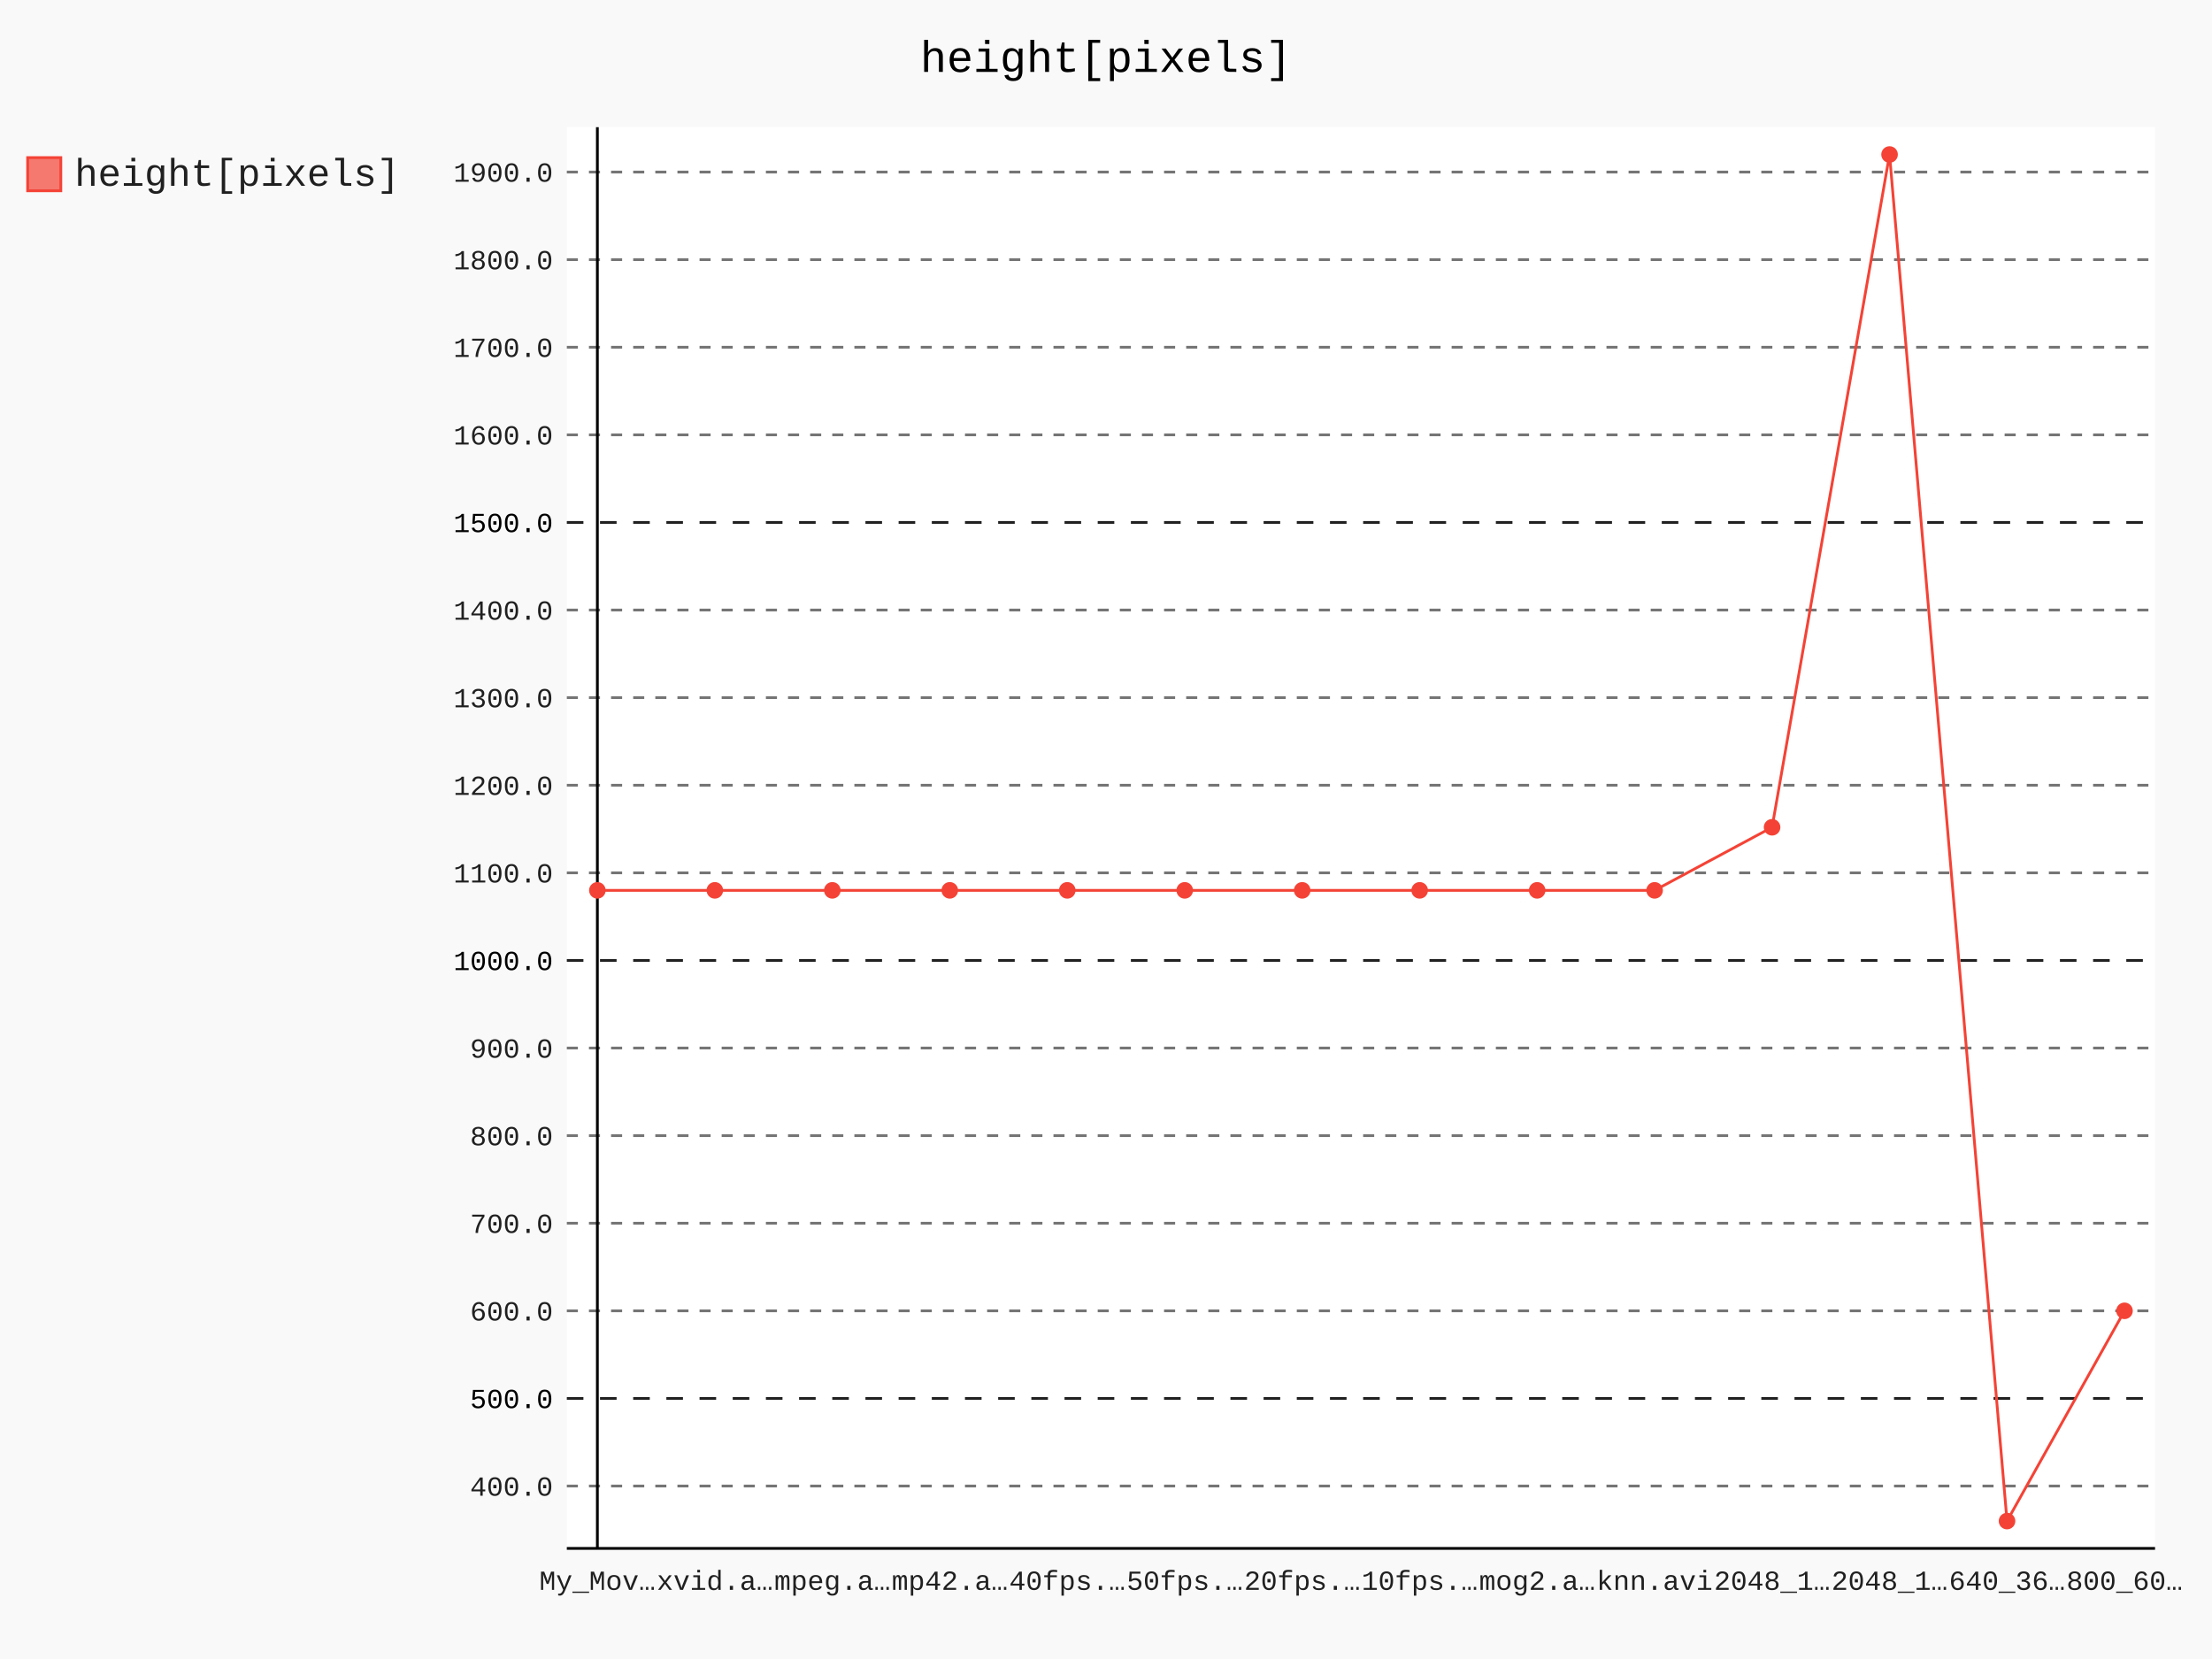
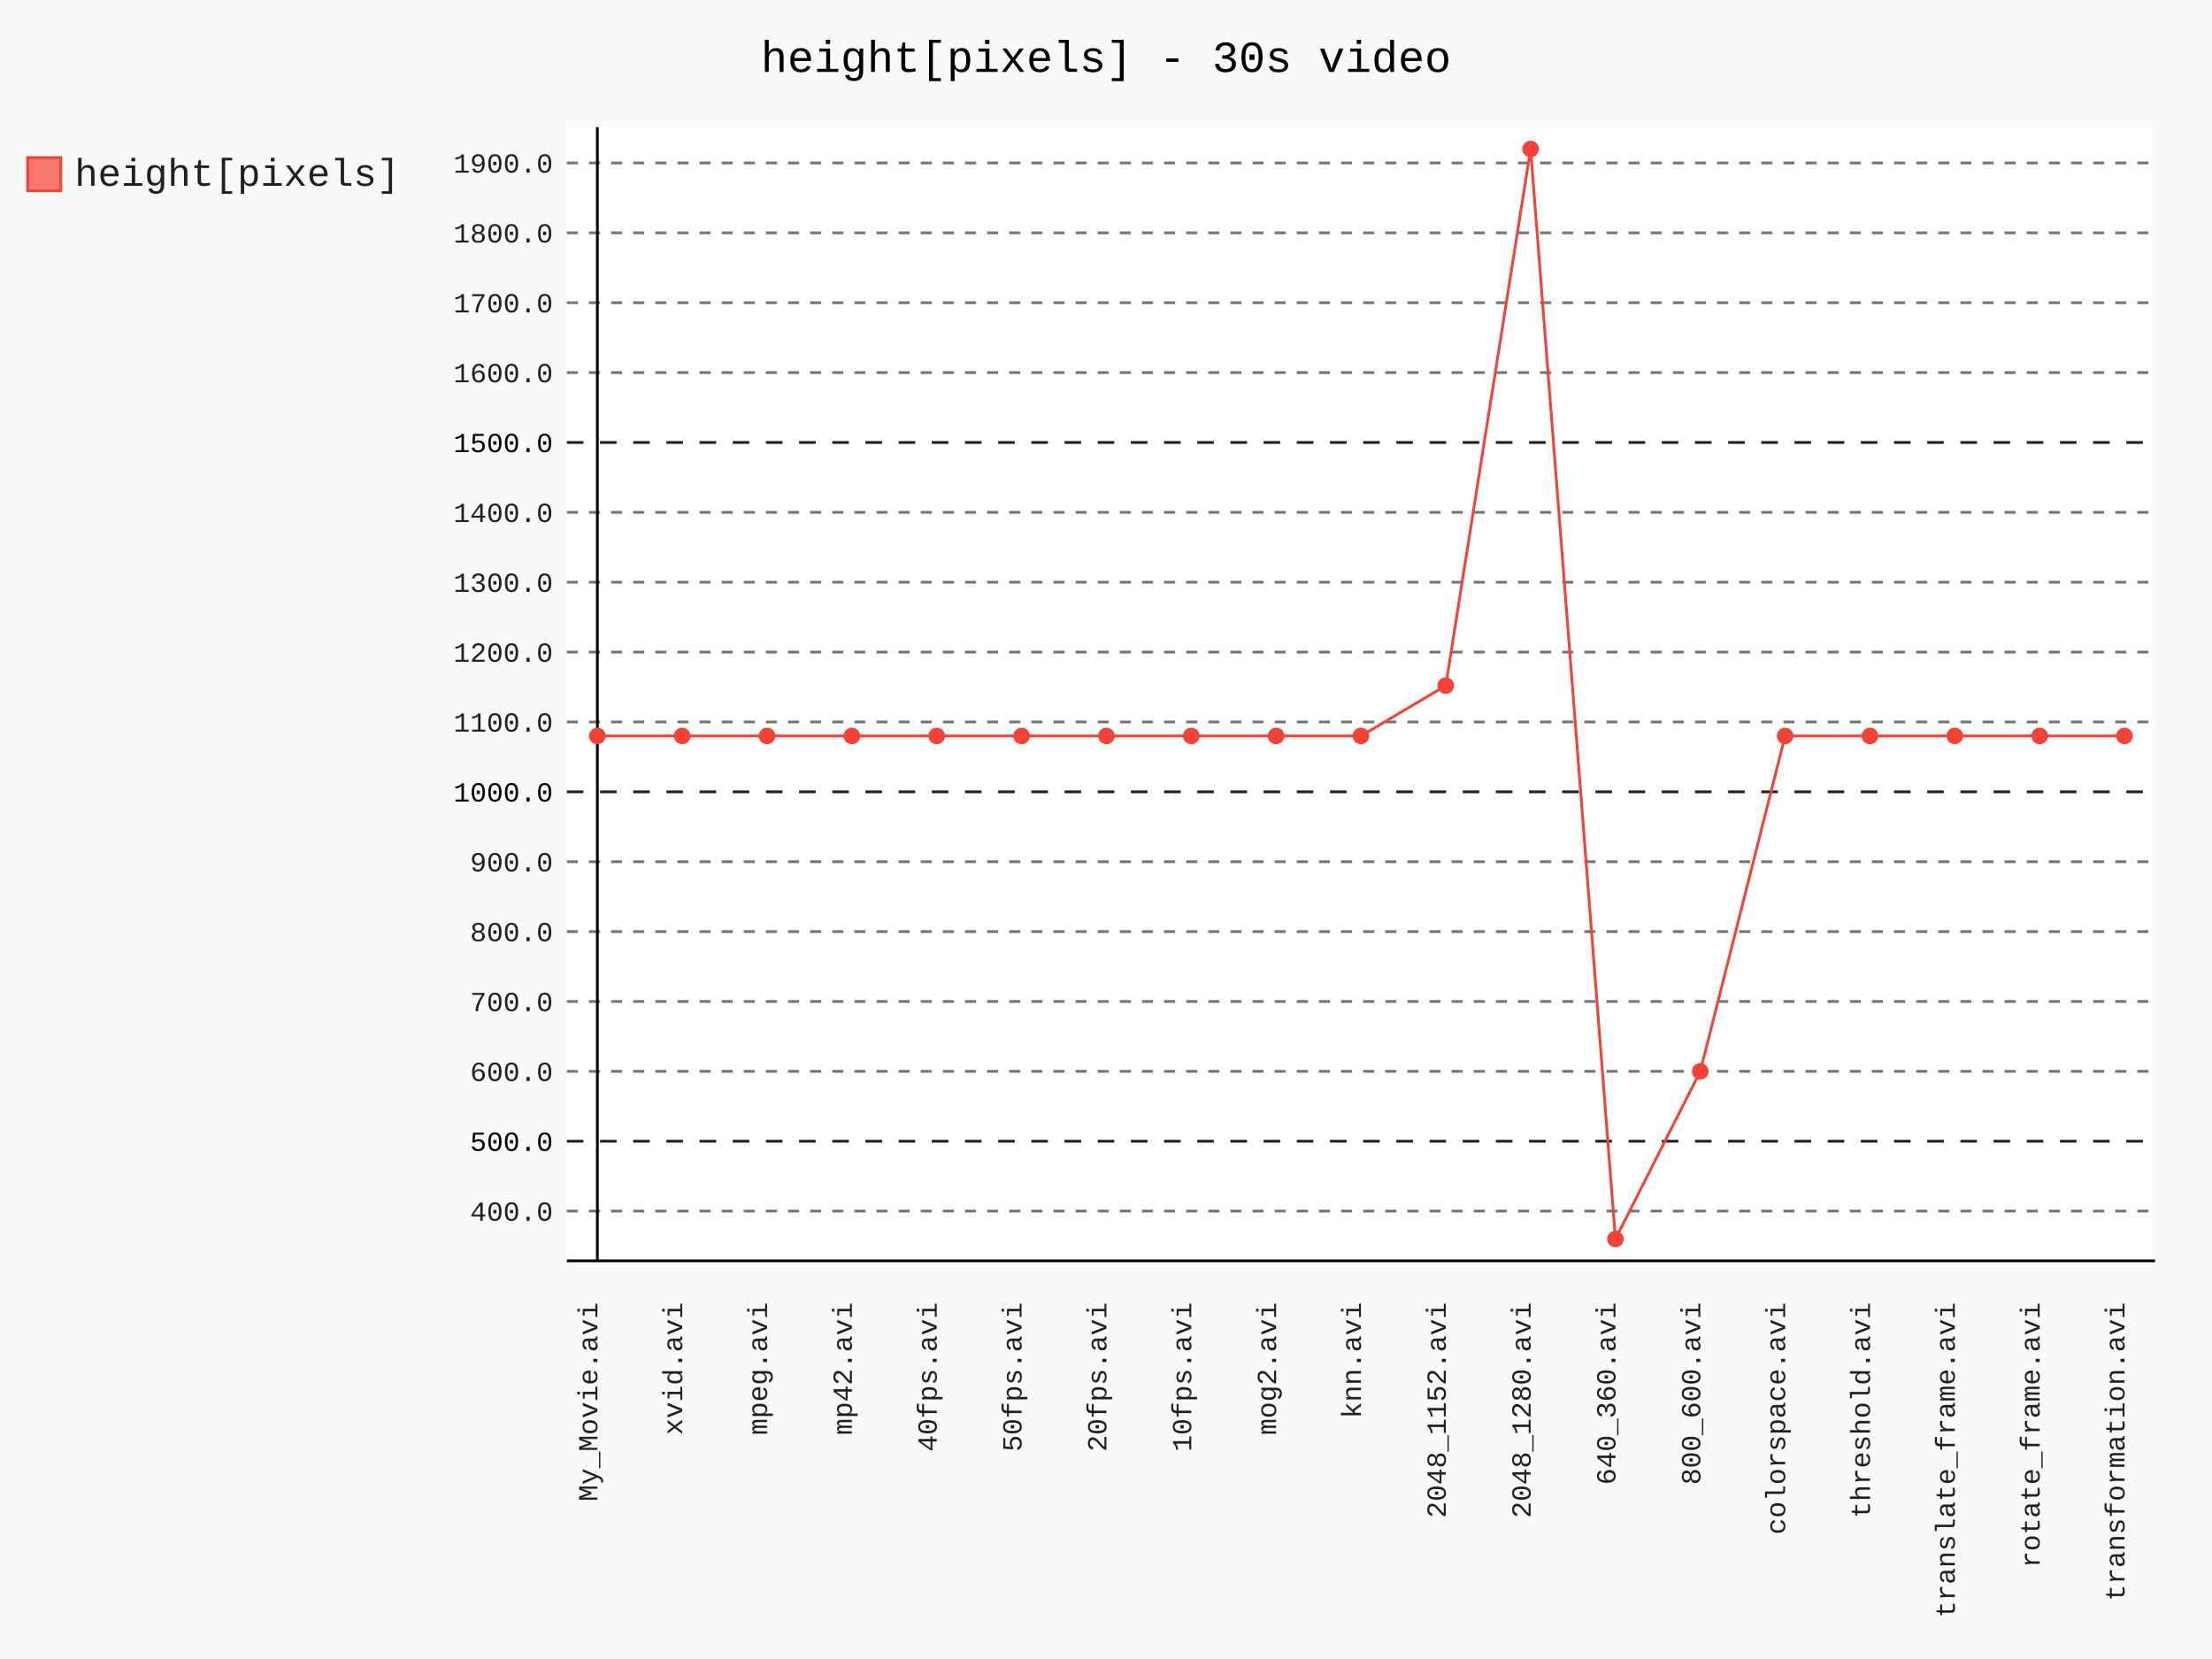
- <svg xmlns="http://www.w3.org/2000/svg" class="pygal-chart" id="chart-7dfe337e-10ac-4654-9082-67ff29b29bd9" viewBox="0 0 800 600">
+ <svg xmlns="http://www.w3.org/2000/svg" class="pygal-chart" id="chart-a5c8f095-c1af-4c06-88e1-b80db7e0608d" viewBox="0 0 800 600">
  <defs>
-     <style type="text/css">#chart-7dfe337e-10ac-4654-9082-67ff29b29bd9{-webkit-user-select:none;-webkit-font-smoothing:antialiased;font-family:Consolas,"Liberation Mono",Menlo,Courier,monospace}#chart-7dfe337e-10ac-4654-9082-67ff29b29bd9 .title{font-family:Consolas,"Liberation Mono",Menlo,Courier,monospace;font-size:16px}#chart-7dfe337e-10ac-4654-9082-67ff29b29bd9 .legends .legend text{font-family:Consolas,"Liberation Mono",Menlo,Courier,monospace;font-size:14px}#chart-7dfe337e-10ac-4654-9082-67ff29b29bd9 .axis text{font-family:Consolas,"Liberation Mono",Menlo,Courier,monospace;font-size:10px}#chart-7dfe337e-10ac-4654-9082-67ff29b29bd9 .axis text.major{font-family:Consolas,"Liberation Mono",Menlo,Courier,monospace;font-size:10px}#chart-7dfe337e-10ac-4654-9082-67ff29b29bd9 .text-overlay text.value{font-family:Consolas,"Liberation Mono",Menlo,Courier,monospace;font-size:16px}#chart-7dfe337e-10ac-4654-9082-67ff29b29bd9 .text-overlay text.label{font-family:Consolas,"Liberation Mono",Menlo,Courier,monospace;font-size:10px}#chart-7dfe337e-10ac-4654-9082-67ff29b29bd9 .tooltip{font-family:Consolas,"Liberation Mono",Menlo,Courier,monospace;font-size:14px}#chart-7dfe337e-10ac-4654-9082-67ff29b29bd9 text.no_data{font-family:Consolas,"Liberation Mono",Menlo,Courier,monospace;font-size:64px}
- #chart-7dfe337e-10ac-4654-9082-67ff29b29bd9{background-color:rgba(249,249,249,1)}#chart-7dfe337e-10ac-4654-9082-67ff29b29bd9 path,#chart-7dfe337e-10ac-4654-9082-67ff29b29bd9 line,#chart-7dfe337e-10ac-4654-9082-67ff29b29bd9 rect,#chart-7dfe337e-10ac-4654-9082-67ff29b29bd9 circle{-webkit-transition:150ms;-moz-transition:150ms;transition:150ms}#chart-7dfe337e-10ac-4654-9082-67ff29b29bd9 .graph &gt; .background{fill:rgba(249,249,249,1)}#chart-7dfe337e-10ac-4654-9082-67ff29b29bd9 .plot &gt; .background{fill:rgba(255,255,255,1)}#chart-7dfe337e-10ac-4654-9082-67ff29b29bd9 .graph{fill:rgba(0,0,0,.87)}#chart-7dfe337e-10ac-4654-9082-67ff29b29bd9 text.no_data{fill:rgba(0,0,0,1)}#chart-7dfe337e-10ac-4654-9082-67ff29b29bd9 .title{fill:rgba(0,0,0,1)}#chart-7dfe337e-10ac-4654-9082-67ff29b29bd9 .legends .legend text{fill:rgba(0,0,0,.87)}#chart-7dfe337e-10ac-4654-9082-67ff29b29bd9 .legends .legend:hover text{fill:rgba(0,0,0,1)}#chart-7dfe337e-10ac-4654-9082-67ff29b29bd9 .axis .line{stroke:rgba(0,0,0,1)}#chart-7dfe337e-10ac-4654-9082-67ff29b29bd9 .axis .guide.line{stroke:rgba(0,0,0,.54)}#chart-7dfe337e-10ac-4654-9082-67ff29b29bd9 .axis .major.line{stroke:rgba(0,0,0,.87)}#chart-7dfe337e-10ac-4654-9082-67ff29b29bd9 .axis text.major{fill:rgba(0,0,0,1)}#chart-7dfe337e-10ac-4654-9082-67ff29b29bd9 .axis.y .guides:hover .guide.line,#chart-7dfe337e-10ac-4654-9082-67ff29b29bd9 .line-graph .axis.x .guides:hover .guide.line,#chart-7dfe337e-10ac-4654-9082-67ff29b29bd9 .stackedline-graph .axis.x .guides:hover .guide.line,#chart-7dfe337e-10ac-4654-9082-67ff29b29bd9 .xy-graph .axis.x .guides:hover .guide.line{stroke:rgba(0,0,0,1)}#chart-7dfe337e-10ac-4654-9082-67ff29b29bd9 .axis .guides:hover text{fill:rgba(0,0,0,1)}#chart-7dfe337e-10ac-4654-9082-67ff29b29bd9 .reactive{fill-opacity:.7}#chart-7dfe337e-10ac-4654-9082-67ff29b29bd9 .reactive.active,#chart-7dfe337e-10ac-4654-9082-67ff29b29bd9 .active .reactive{fill-opacity:.8;stroke-width:4}#chart-7dfe337e-10ac-4654-9082-67ff29b29bd9 .series text{fill:rgba(0,0,0,1)}#chart-7dfe337e-10ac-4654-9082-67ff29b29bd9 .tooltip rect{fill:rgba(255,255,255,1);stroke:rgba(0,0,0,1);-webkit-transition:opacity 150ms;-moz-transition:opacity 150ms;transition:opacity 150ms}#chart-7dfe337e-10ac-4654-9082-67ff29b29bd9 .tooltip .label{fill:rgba(0,0,0,.87)}#chart-7dfe337e-10ac-4654-9082-67ff29b29bd9 .tooltip .label{fill:rgba(0,0,0,.87)}#chart-7dfe337e-10ac-4654-9082-67ff29b29bd9 .tooltip .legend{font-size:.8em;fill:rgba(0,0,0,.54)}#chart-7dfe337e-10ac-4654-9082-67ff29b29bd9 .tooltip .x_label{font-size:.6em;fill:rgba(0,0,0,1)}#chart-7dfe337e-10ac-4654-9082-67ff29b29bd9 .tooltip .xlink{font-size:.5em;text-decoration:underline}#chart-7dfe337e-10ac-4654-9082-67ff29b29bd9 .tooltip .value{font-size:1.5em}#chart-7dfe337e-10ac-4654-9082-67ff29b29bd9 .map-element{fill:rgba(255,255,255,1);stroke:rgba(0,0,0,.54) !important}#chart-7dfe337e-10ac-4654-9082-67ff29b29bd9 .map-element .reactive{fill-opacity:inherit}#chart-7dfe337e-10ac-4654-9082-67ff29b29bd9 .color-0,#chart-7dfe337e-10ac-4654-9082-67ff29b29bd9 .color-0 a:visited{stroke:#F44336;fill:#F44336}#chart-7dfe337e-10ac-4654-9082-67ff29b29bd9 .text-overlay .color-0 text{fill:black}
- #chart-7dfe337e-10ac-4654-9082-67ff29b29bd9 text.no_data{text-anchor:middle}#chart-7dfe337e-10ac-4654-9082-67ff29b29bd9 .guide.line{fill:none}#chart-7dfe337e-10ac-4654-9082-67ff29b29bd9 .centered{text-anchor:middle}#chart-7dfe337e-10ac-4654-9082-67ff29b29bd9 .title{text-anchor:middle}#chart-7dfe337e-10ac-4654-9082-67ff29b29bd9 .legends .legend text{fill-opacity:1}#chart-7dfe337e-10ac-4654-9082-67ff29b29bd9 .axis.x text{text-anchor:middle}#chart-7dfe337e-10ac-4654-9082-67ff29b29bd9 .axis.x:not(.web) text[transform]{text-anchor:start}#chart-7dfe337e-10ac-4654-9082-67ff29b29bd9 .axis.x:not(.web) text[transform].backwards{text-anchor:end}#chart-7dfe337e-10ac-4654-9082-67ff29b29bd9 .axis.y text{text-anchor:end}#chart-7dfe337e-10ac-4654-9082-67ff29b29bd9 .axis.y text[transform].backwards{text-anchor:start}#chart-7dfe337e-10ac-4654-9082-67ff29b29bd9 .axis.y2 text{text-anchor:start}#chart-7dfe337e-10ac-4654-9082-67ff29b29bd9 .axis.y2 text[transform].backwards{text-anchor:end}#chart-7dfe337e-10ac-4654-9082-67ff29b29bd9 .axis .guide.line{stroke-dasharray:4,4}#chart-7dfe337e-10ac-4654-9082-67ff29b29bd9 .axis .major.guide.line{stroke-dasharray:6,6}#chart-7dfe337e-10ac-4654-9082-67ff29b29bd9 .horizontal .axis.y .guide.line,#chart-7dfe337e-10ac-4654-9082-67ff29b29bd9 .horizontal .axis.y2 .guide.line,#chart-7dfe337e-10ac-4654-9082-67ff29b29bd9 .vertical .axis.x .guide.line{opacity:0}#chart-7dfe337e-10ac-4654-9082-67ff29b29bd9 .horizontal .axis.always_show .guide.line,#chart-7dfe337e-10ac-4654-9082-67ff29b29bd9 .vertical .axis.always_show .guide.line{opacity:1 !important}#chart-7dfe337e-10ac-4654-9082-67ff29b29bd9 .axis.y .guides:hover .guide.line,#chart-7dfe337e-10ac-4654-9082-67ff29b29bd9 .axis.y2 .guides:hover .guide.line,#chart-7dfe337e-10ac-4654-9082-67ff29b29bd9 .axis.x .guides:hover .guide.line{opacity:1}#chart-7dfe337e-10ac-4654-9082-67ff29b29bd9 .axis .guides:hover text{opacity:1}#chart-7dfe337e-10ac-4654-9082-67ff29b29bd9 .nofill{fill:none}#chart-7dfe337e-10ac-4654-9082-67ff29b29bd9 .subtle-fill{fill-opacity:.2}#chart-7dfe337e-10ac-4654-9082-67ff29b29bd9 .dot{stroke-width:1px;fill-opacity:1}#chart-7dfe337e-10ac-4654-9082-67ff29b29bd9 .dot.active{stroke-width:5px}#chart-7dfe337e-10ac-4654-9082-67ff29b29bd9 .dot.negative{fill:transparent}#chart-7dfe337e-10ac-4654-9082-67ff29b29bd9 text,#chart-7dfe337e-10ac-4654-9082-67ff29b29bd9 tspan{stroke:none !important}#chart-7dfe337e-10ac-4654-9082-67ff29b29bd9 .series text.active{opacity:1}#chart-7dfe337e-10ac-4654-9082-67ff29b29bd9 .tooltip rect{fill-opacity:.95;stroke-width:.5}#chart-7dfe337e-10ac-4654-9082-67ff29b29bd9 .tooltip text{fill-opacity:1}#chart-7dfe337e-10ac-4654-9082-67ff29b29bd9 .showable{visibility:hidden}#chart-7dfe337e-10ac-4654-9082-67ff29b29bd9 .showable.shown{visibility:visible}</style>
+     <style type="text/css">#chart-a5c8f095-c1af-4c06-88e1-b80db7e0608d{-webkit-user-select:none;-webkit-font-smoothing:antialiased;font-family:Consolas,"Liberation Mono",Menlo,Courier,monospace}#chart-a5c8f095-c1af-4c06-88e1-b80db7e0608d .title{font-family:Consolas,"Liberation Mono",Menlo,Courier,monospace;font-size:16px}#chart-a5c8f095-c1af-4c06-88e1-b80db7e0608d .legends .legend text{font-family:Consolas,"Liberation Mono",Menlo,Courier,monospace;font-size:14px}#chart-a5c8f095-c1af-4c06-88e1-b80db7e0608d .axis text{font-family:Consolas,"Liberation Mono",Menlo,Courier,monospace;font-size:10px}#chart-a5c8f095-c1af-4c06-88e1-b80db7e0608d .axis text.major{font-family:Consolas,"Liberation Mono",Menlo,Courier,monospace;font-size:10px}#chart-a5c8f095-c1af-4c06-88e1-b80db7e0608d .text-overlay text.value{font-family:Consolas,"Liberation Mono",Menlo,Courier,monospace;font-size:16px}#chart-a5c8f095-c1af-4c06-88e1-b80db7e0608d .text-overlay text.label{font-family:Consolas,"Liberation Mono",Menlo,Courier,monospace;font-size:10px}#chart-a5c8f095-c1af-4c06-88e1-b80db7e0608d .tooltip{font-family:Consolas,"Liberation Mono",Menlo,Courier,monospace;font-size:14px}#chart-a5c8f095-c1af-4c06-88e1-b80db7e0608d text.no_data{font-family:Consolas,"Liberation Mono",Menlo,Courier,monospace;font-size:64px}
+ #chart-a5c8f095-c1af-4c06-88e1-b80db7e0608d{background-color:rgba(249,249,249,1)}#chart-a5c8f095-c1af-4c06-88e1-b80db7e0608d path,#chart-a5c8f095-c1af-4c06-88e1-b80db7e0608d line,#chart-a5c8f095-c1af-4c06-88e1-b80db7e0608d rect,#chart-a5c8f095-c1af-4c06-88e1-b80db7e0608d circle{-webkit-transition:150ms;-moz-transition:150ms;transition:150ms}#chart-a5c8f095-c1af-4c06-88e1-b80db7e0608d .graph &gt; .background{fill:rgba(249,249,249,1)}#chart-a5c8f095-c1af-4c06-88e1-b80db7e0608d .plot &gt; .background{fill:rgba(255,255,255,1)}#chart-a5c8f095-c1af-4c06-88e1-b80db7e0608d .graph{fill:rgba(0,0,0,.87)}#chart-a5c8f095-c1af-4c06-88e1-b80db7e0608d text.no_data{fill:rgba(0,0,0,1)}#chart-a5c8f095-c1af-4c06-88e1-b80db7e0608d .title{fill:rgba(0,0,0,1)}#chart-a5c8f095-c1af-4c06-88e1-b80db7e0608d .legends .legend text{fill:rgba(0,0,0,.87)}#chart-a5c8f095-c1af-4c06-88e1-b80db7e0608d .legends .legend:hover text{fill:rgba(0,0,0,1)}#chart-a5c8f095-c1af-4c06-88e1-b80db7e0608d .axis .line{stroke:rgba(0,0,0,1)}#chart-a5c8f095-c1af-4c06-88e1-b80db7e0608d .axis .guide.line{stroke:rgba(0,0,0,.54)}#chart-a5c8f095-c1af-4c06-88e1-b80db7e0608d .axis .major.line{stroke:rgba(0,0,0,.87)}#chart-a5c8f095-c1af-4c06-88e1-b80db7e0608d .axis text.major{fill:rgba(0,0,0,1)}#chart-a5c8f095-c1af-4c06-88e1-b80db7e0608d .axis.y .guides:hover .guide.line,#chart-a5c8f095-c1af-4c06-88e1-b80db7e0608d .line-graph .axis.x .guides:hover .guide.line,#chart-a5c8f095-c1af-4c06-88e1-b80db7e0608d .stackedline-graph .axis.x .guides:hover .guide.line,#chart-a5c8f095-c1af-4c06-88e1-b80db7e0608d .xy-graph .axis.x .guides:hover .guide.line{stroke:rgba(0,0,0,1)}#chart-a5c8f095-c1af-4c06-88e1-b80db7e0608d .axis .guides:hover text{fill:rgba(0,0,0,1)}#chart-a5c8f095-c1af-4c06-88e1-b80db7e0608d .reactive{fill-opacity:.7}#chart-a5c8f095-c1af-4c06-88e1-b80db7e0608d .reactive.active,#chart-a5c8f095-c1af-4c06-88e1-b80db7e0608d .active .reactive{fill-opacity:.8;stroke-width:4}#chart-a5c8f095-c1af-4c06-88e1-b80db7e0608d .series text{fill:rgba(0,0,0,1)}#chart-a5c8f095-c1af-4c06-88e1-b80db7e0608d .tooltip rect{fill:rgba(255,255,255,1);stroke:rgba(0,0,0,1);-webkit-transition:opacity 150ms;-moz-transition:opacity 150ms;transition:opacity 150ms}#chart-a5c8f095-c1af-4c06-88e1-b80db7e0608d .tooltip .label{fill:rgba(0,0,0,.87)}#chart-a5c8f095-c1af-4c06-88e1-b80db7e0608d .tooltip .label{fill:rgba(0,0,0,.87)}#chart-a5c8f095-c1af-4c06-88e1-b80db7e0608d .tooltip .legend{font-size:.8em;fill:rgba(0,0,0,.54)}#chart-a5c8f095-c1af-4c06-88e1-b80db7e0608d .tooltip .x_label{font-size:.6em;fill:rgba(0,0,0,1)}#chart-a5c8f095-c1af-4c06-88e1-b80db7e0608d .tooltip .xlink{font-size:.5em;text-decoration:underline}#chart-a5c8f095-c1af-4c06-88e1-b80db7e0608d .tooltip .value{font-size:1.5em}#chart-a5c8f095-c1af-4c06-88e1-b80db7e0608d .map-element{fill:rgba(255,255,255,1);stroke:rgba(0,0,0,.54) !important}#chart-a5c8f095-c1af-4c06-88e1-b80db7e0608d .map-element .reactive{fill-opacity:inherit}#chart-a5c8f095-c1af-4c06-88e1-b80db7e0608d .color-0,#chart-a5c8f095-c1af-4c06-88e1-b80db7e0608d .color-0 a:visited{stroke:#F44336;fill:#F44336}#chart-a5c8f095-c1af-4c06-88e1-b80db7e0608d .text-overlay .color-0 text{fill:black}
+ #chart-a5c8f095-c1af-4c06-88e1-b80db7e0608d text.no_data{text-anchor:middle}#chart-a5c8f095-c1af-4c06-88e1-b80db7e0608d .guide.line{fill:none}#chart-a5c8f095-c1af-4c06-88e1-b80db7e0608d .centered{text-anchor:middle}#chart-a5c8f095-c1af-4c06-88e1-b80db7e0608d .title{text-anchor:middle}#chart-a5c8f095-c1af-4c06-88e1-b80db7e0608d .legends .legend text{fill-opacity:1}#chart-a5c8f095-c1af-4c06-88e1-b80db7e0608d .axis.x text{text-anchor:middle}#chart-a5c8f095-c1af-4c06-88e1-b80db7e0608d .axis.x:not(.web) text[transform]{text-anchor:start}#chart-a5c8f095-c1af-4c06-88e1-b80db7e0608d .axis.x:not(.web) text[transform].backwards{text-anchor:end}#chart-a5c8f095-c1af-4c06-88e1-b80db7e0608d .axis.y text{text-anchor:end}#chart-a5c8f095-c1af-4c06-88e1-b80db7e0608d .axis.y text[transform].backwards{text-anchor:start}#chart-a5c8f095-c1af-4c06-88e1-b80db7e0608d .axis.y2 text{text-anchor:start}#chart-a5c8f095-c1af-4c06-88e1-b80db7e0608d .axis.y2 text[transform].backwards{text-anchor:end}#chart-a5c8f095-c1af-4c06-88e1-b80db7e0608d .axis .guide.line{stroke-dasharray:4,4}#chart-a5c8f095-c1af-4c06-88e1-b80db7e0608d .axis .major.guide.line{stroke-dasharray:6,6}#chart-a5c8f095-c1af-4c06-88e1-b80db7e0608d .horizontal .axis.y .guide.line,#chart-a5c8f095-c1af-4c06-88e1-b80db7e0608d .horizontal .axis.y2 .guide.line,#chart-a5c8f095-c1af-4c06-88e1-b80db7e0608d .vertical .axis.x .guide.line{opacity:0}#chart-a5c8f095-c1af-4c06-88e1-b80db7e0608d .horizontal .axis.always_show .guide.line,#chart-a5c8f095-c1af-4c06-88e1-b80db7e0608d .vertical .axis.always_show .guide.line{opacity:1 !important}#chart-a5c8f095-c1af-4c06-88e1-b80db7e0608d .axis.y .guides:hover .guide.line,#chart-a5c8f095-c1af-4c06-88e1-b80db7e0608d .axis.y2 .guides:hover .guide.line,#chart-a5c8f095-c1af-4c06-88e1-b80db7e0608d .axis.x .guides:hover .guide.line{opacity:1}#chart-a5c8f095-c1af-4c06-88e1-b80db7e0608d .axis .guides:hover text{opacity:1}#chart-a5c8f095-c1af-4c06-88e1-b80db7e0608d .nofill{fill:none}#chart-a5c8f095-c1af-4c06-88e1-b80db7e0608d .subtle-fill{fill-opacity:.2}#chart-a5c8f095-c1af-4c06-88e1-b80db7e0608d .dot{stroke-width:1px;fill-opacity:1}#chart-a5c8f095-c1af-4c06-88e1-b80db7e0608d .dot.active{stroke-width:5px}#chart-a5c8f095-c1af-4c06-88e1-b80db7e0608d .dot.negative{fill:transparent}#chart-a5c8f095-c1af-4c06-88e1-b80db7e0608d text,#chart-a5c8f095-c1af-4c06-88e1-b80db7e0608d tspan{stroke:none !important}#chart-a5c8f095-c1af-4c06-88e1-b80db7e0608d .series text.active{opacity:1}#chart-a5c8f095-c1af-4c06-88e1-b80db7e0608d .tooltip rect{fill-opacity:.95;stroke-width:.5}#chart-a5c8f095-c1af-4c06-88e1-b80db7e0608d .tooltip text{fill-opacity:1}#chart-a5c8f095-c1af-4c06-88e1-b80db7e0608d .showable{visibility:hidden}#chart-a5c8f095-c1af-4c06-88e1-b80db7e0608d .showable.shown{visibility:visible}</style>
  </defs>
  <g class="graph line-graph vertical">
    <rect class="background" height="600" width="800" x="0" y="0" />
    <g class="plot" transform="translate(205, 46)">
-       <rect class="background" height="514" width="574.4" x="0" y="0" />
+       <rect class="background" height="410.0" width="574.4" x="0" y="0" />
      <g class="axis y">
-         <path class="line" d="M0 514 h574.4" />
-         <g class="guides">
-           <path class="guide line" d="M0 491.443 h574.4" />
-           <text class="" x="-5" y="494.943">400.0</text>
-         </g>
-         <g class="guides">
-           <path class="major guide line" d="M0 459.761 h574.4" />
-           <text class="major" x="-5" y="463.261">500.0</text>
-         </g>
-         <g class="guides">
-           <path class="guide line" d="M0 428.08 h574.4" />
-           <text class="" x="-5" y="431.58">600.0</text>
-         </g>
-         <g class="guides">
-           <path class="guide line" d="M0 396.398 h574.4" />
-           <text class="" x="-5" y="399.898">700.0</text>
-         </g>
-         <g class="guides">
-           <path class="guide line" d="M0 364.717 h574.4" />
-           <text class="" x="-5" y="368.217">800.0</text>
-         </g>
-         <g class="guides">
-           <path class="guide line" d="M0 333.036 h574.4" />
-           <text class="" x="-5" y="336.536">900.0</text>
-         </g>
-         <g class="guides">
-           <path class="major guide line" d="M0 301.354 h574.4" />
-           <text class="major" x="-5" y="304.854">1000.0</text>
-         </g>
-         <g class="guides">
-           <path class="guide line" d="M0 269.673 h574.4" />
-           <text class="" x="-5" y="273.173">1100.0</text>
-         </g>
-         <g class="guides">
-           <path class="guide line" d="M0 237.991 h574.4" />
-           <text class="" x="-5" y="241.491">1200.0</text>
-         </g>
-         <g class="guides">
-           <path class="guide line" d="M0 206.31 h574.4" />
-           <text class="" x="-5" y="209.81">1300.0</text>
-         </g>
-         <g class="guides">
-           <path class="guide line" d="M0 174.628 h574.4" />
-           <text class="" x="-5" y="178.128">1400.0</text>
-         </g>
-         <g class="guides">
-           <path class="major guide line" d="M0 142.947 h574.4" />
-           <text class="major" x="-5" y="146.447">1500.0</text>
-         </g>
-         <g class="guides">
-           <path class="guide line" d="M0 111.265 h574.4" />
-           <text class="" x="-5" y="114.765">1600.0</text>
-         </g>
-         <g class="guides">
-           <path class="guide line" d="M0 79.584 h574.4" />
-           <text class="" x="-5" y="83.084">1700.0</text>
-         </g>
-         <g class="guides">
-           <path class="guide line" d="M0 47.902 h574.4" />
-           <text class="" x="-5" y="51.402">1800.0</text>
-         </g>
-         <g class="guides">
-           <path class="guide line" d="M0 16.221 h574.4" />
-           <text class="" x="-5" y="19.721">1900.0</text>
+         <path class="line" d="M0 410 h574.4" />
+         <g class="guides">
+           <path class="guide line" d="M0 392.007 h574.4" />
+           <text class="" x="-5" y="395.507">400.0</text>
+         </g>
+         <g class="guides">
+           <path class="major guide line" d="M0 366.736 h574.4" />
+           <text class="major" x="-5" y="370.236">500.0</text>
+         </g>
+         <g class="guides">
+           <path class="guide line" d="M0 341.464 h574.4" />
+           <text class="" x="-5" y="344.964">600.0</text>
+         </g>
+         <g class="guides">
+           <path class="guide line" d="M0 316.193 h574.4" />
+           <text class="" x="-5" y="319.693">700.0</text>
+         </g>
+         <g class="guides">
+           <path class="guide line" d="M0 290.922 h574.4" />
+           <text class="" x="-5" y="294.422">800.0</text>
+         </g>
+         <g class="guides">
+           <path class="guide line" d="M0 265.651 h574.4" />
+           <text class="" x="-5" y="269.151">900.0</text>
+         </g>
+         <g class="guides">
+           <path class="major guide line" d="M0 240.38 h574.4" />
+           <text class="major" x="-5" y="243.88">1000.0</text>
+         </g>
+         <g class="guides">
+           <path class="guide line" d="M0 215.108 h574.4" />
+           <text class="" x="-5" y="218.608">1100.0</text>
+         </g>
+         <g class="guides">
+           <path class="guide line" d="M0 189.837 h574.4" />
+           <text class="" x="-5" y="193.337">1200.0</text>
+         </g>
+         <g class="guides">
+           <path class="guide line" d="M0 164.566 h574.4" />
+           <text class="" x="-5" y="168.066">1300.0</text>
+         </g>
+         <g class="guides">
+           <path class="guide line" d="M0 139.295 h574.4" />
+           <text class="" x="-5" y="142.795">1400.0</text>
+         </g>
+         <g class="guides">
+           <path class="major guide line" d="M0 114.024 h574.4" />
+           <text class="major" x="-5" y="117.524">1500.0</text>
+         </g>
+         <g class="guides">
+           <path class="guide line" d="M0 88.752 h574.4" />
+           <text class="" x="-5" y="92.252">1600.0</text>
+         </g>
+         <g class="guides">
+           <path class="guide line" d="M0 63.481 h574.4" />
+           <text class="" x="-5" y="66.981">1700.0</text>
+         </g>
+         <g class="guides">
+           <path class="guide line" d="M0 38.21 h574.4" />
+           <text class="" x="-5" y="41.71">1800.0</text>
+         </g>
+         <g class="guides">
+           <path class="guide line" d="M0 12.939 h574.4" />
+           <text class="" x="-5" y="16.439">1900.0</text>
        </g>
      </g>
      <g class="axis x">
        <g class="guides">
-           <path class="line" d="M11.046 0 v514" />
-           <text class="" x="11.046" y="529.0">My_Mov…</text>
-         </g>
-         <g class="guides">
-           <path class="guide line" d="M53.531 0 v514" />
-           <text class="" x="53.531" y="529.0">xvid.a…</text>
-         </g>
-         <g class="guides">
-           <path class="guide line" d="M96.017 0 v514" />
-           <text class="" x="96.017" y="529.0">mpeg.a…</text>
-         </g>
-         <g class="guides">
-           <path class="guide line" d="M138.502 0 v514" />
-           <text class="" x="138.502" y="529.0">mp42.a…</text>
-         </g>
-         <g class="guides">
-           <path class="guide line" d="M180.987 0 v514" />
-           <text class="" x="180.987" y="529.0">40fps.…</text>
-         </g>
-         <g class="guides">
-           <path class="guide line" d="M223.472 0 v514" />
-           <text class="" x="223.472" y="529.0">50fps.…</text>
-         </g>
-         <g class="guides">
-           <path class="guide line" d="M265.957 0 v514" />
-           <text class="" x="265.957" y="529.0">20fps.…</text>
-         </g>
-         <g class="guides">
-           <path class="guide line" d="M308.443 0 v514" />
-           <text class="" x="308.443" y="529.0">10fps.…</text>
-         </g>
-         <g class="guides">
-           <path class="guide line" d="M350.928 0 v514" />
-           <text class="" x="350.928" y="529.0">mog2.a…</text>
-         </g>
-         <g class="guides">
-           <path class="guide line" d="M393.413 0 v514" />
-           <text class="" x="393.413" y="529.0">knn.avi</text>
-         </g>
-         <g class="guides">
-           <path class="guide line" d="M435.898 0 v514" />
-           <text class="" x="435.898" y="529.0">2048_1…</text>
-         </g>
-         <g class="guides">
-           <path class="guide line" d="M478.383 0 v514" />
-           <text class="" x="478.383" y="529.0">2048_1…</text>
-         </g>
-         <g class="guides">
-           <path class="guide line" d="M520.869 0 v514" />
-           <text class="" x="520.869" y="529.0">640_36…</text>
-         </g>
-         <g class="guides">
-           <path class="guide line" d="M563.354 0 v514" />
-           <text class="" x="563.354" y="529.0">800_60…</text>
+           <path class="line" d="M11.046 0 v410" />
+           <text class="backwards" transform="rotate(270 11.04615 425)" x="11.046" y="425.0">My_Movie.avi</text>
+         </g>
+         <g class="guides">
+           <path class="guide line" d="M41.73 0 v410" />
+           <text class="backwards" transform="rotate(270 41.72991 425)" x="41.73" y="425.0">xvid.avi</text>
+         </g>
+         <g class="guides">
+           <path class="guide line" d="M72.414 0 v410" />
+           <text class="backwards" transform="rotate(270 72.41367 425)" x="72.414" y="425.0">mpeg.avi</text>
+         </g>
+         <g class="guides">
+           <path class="guide line" d="M103.097 0 v410" />
+           <text class="backwards" transform="rotate(270 103.0974 425)" x="103.097" y="425.0">mp42.avi</text>
+         </g>
+         <g class="guides">
+           <path class="guide line" d="M133.781 0 v410" />
+           <text class="backwards" transform="rotate(270 133.7812 425)" x="133.781" y="425.0">40fps.avi</text>
+         </g>
+         <g class="guides">
+           <path class="guide line" d="M164.465 0 v410" />
+           <text class="backwards" transform="rotate(270 164.465 425)" x="164.465" y="425.0">50fps.avi</text>
+         </g>
+         <g class="guides">
+           <path class="guide line" d="M195.149 0 v410" />
+           <text class="backwards" transform="rotate(270 195.1487 425)" x="195.149" y="425.0">20fps.avi</text>
+         </g>
+         <g class="guides">
+           <path class="guide line" d="M225.832 0 v410" />
+           <text class="backwards" transform="rotate(270 225.8325 425)" x="225.832" y="425.0">10fps.avi</text>
+         </g>
+         <g class="guides">
+           <path class="guide line" d="M256.516 0 v410" />
+           <text class="backwards" transform="rotate(270 256.5162 425)" x="256.516" y="425.0">mog2.avi</text>
+         </g>
+         <g class="guides">
+           <path class="guide line" d="M287.2 0 v410" />
+           <text class="backwards" transform="rotate(270 287.2 425)" x="287.2" y="425.0">knn.avi</text>
+         </g>
+         <g class="guides">
+           <path class="guide line" d="M317.884 0 v410" />
+           <text class="backwards" transform="rotate(270 317.8838 425)" x="317.884" y="425.0">2048_1152.avi</text>
+         </g>
+         <g class="guides">
+           <path class="guide line" d="M348.568 0 v410" />
+           <text class="backwards" transform="rotate(270 348.5675 425)" x="348.568" y="425.0">2048_1280.avi</text>
+         </g>
+         <g class="guides">
+           <path class="guide line" d="M379.251 0 v410" />
+           <text class="backwards" transform="rotate(270 379.2513 425)" x="379.251" y="425.0">640_360.avi</text>
+         </g>
+         <g class="guides">
+           <path class="guide line" d="M409.935 0 v410" />
+           <text class="backwards" transform="rotate(270 409.935 425)" x="409.935" y="425.0">800_600.avi</text>
+         </g>
+         <g class="guides">
+           <path class="guide line" d="M440.619 0 v410" />
+           <text class="backwards" transform="rotate(270 440.6188 425)" x="440.619" y="425.0">colorspace.avi</text>
+         </g>
+         <g class="guides">
+           <path class="guide line" d="M471.303 0 v410" />
+           <text class="backwards" transform="rotate(270 471.3026 425)" x="471.303" y="425.0">threshold.avi</text>
+         </g>
+         <g class="guides">
+           <path class="guide line" d="M501.986 0 v410" />
+           <text class="backwards" transform="rotate(270 501.9863 425)" x="501.986" y="425.0">translate_frame.avi</text>
+         </g>
+         <g class="guides">
+           <path class="guide line" d="M532.67 0 v410" />
+           <text class="backwards" transform="rotate(270 532.6701 425)" x="532.67" y="425.0">rotate_frame.avi</text>
+         </g>
+         <g class="guides">
+           <path class="guide line" d="M563.354 0 v410" />
+           <text class="backwards" transform="rotate(270 563.3538 425)" x="563.354" y="425.0">transformation.avi</text>
        </g>
      </g>
      <g class="series serie-0 color-0">
-         <path class="line reactive nofill" d="M11.046 276.009 L53.531 276.009 96.017 276.009 138.502 276.009 180.987 276.009 223.472 276.009 265.957 276.009 308.443 276.009 350.928 276.009 393.413 276.009 435.898 253.198 478.383 9.885 520.869 504.115 563.354 428.08" />
+         <path class="line reactive nofill" d="M11.046 220.163 L41.73 220.163 72.414 220.163 103.097 220.163 133.781 220.163 164.465 220.163 195.149 220.163 225.832 220.163 256.516 220.163 287.2 220.163 317.884 201.967 348.568 7.885 379.251 402.115 409.935 341.464 440.619 220.163 471.303 220.163 501.986 220.163 532.67 220.163 563.354 220.163" />
      </g>
    </g>
    <g class="titles">
-       <text class="title plot_title" x="400.0" y="26">height[pixels]</text>
+       <text class="title plot_title" x="400.0" y="26">height[pixels] - 30s video</text>
    </g>
    <g class="plot overlay" transform="translate(205, 46)">
      <g class="series serie-0 color-0">
        <g class="dots">
-           <circle class="dot reactive tooltip-trigger" cx="11.046" cy="276.009" r="2.5" />
-         </g>
-         <g class="dots">
-           <circle class="dot reactive tooltip-trigger" cx="53.531" cy="276.009" r="2.5" />
-         </g>
-         <g class="dots">
-           <circle class="dot reactive tooltip-trigger" cx="96.017" cy="276.009" r="2.5" />
-         </g>
-         <g class="dots">
-           <circle class="dot reactive tooltip-trigger" cx="138.502" cy="276.009" r="2.5" />
-         </g>
-         <g class="dots">
-           <circle class="dot reactive tooltip-trigger" cx="180.987" cy="276.009" r="2.5" />
-         </g>
-         <g class="dots">
-           <circle class="dot reactive tooltip-trigger" cx="223.472" cy="276.009" r="2.5" />
-         </g>
-         <g class="dots">
-           <circle class="dot reactive tooltip-trigger" cx="265.957" cy="276.009" r="2.5" />
-         </g>
-         <g class="dots">
-           <circle class="dot reactive tooltip-trigger" cx="308.443" cy="276.009" r="2.5" />
-         </g>
-         <g class="dots">
-           <circle class="dot reactive tooltip-trigger" cx="350.928" cy="276.009" r="2.5" />
-         </g>
-         <g class="dots">
-           <circle class="dot reactive tooltip-trigger" cx="393.413" cy="276.009" r="2.5" />
-         </g>
-         <g class="dots">
-           <circle class="dot reactive tooltip-trigger" cx="435.898" cy="253.198" r="2.5" />
-         </g>
-         <g class="dots">
-           <circle class="dot reactive tooltip-trigger" cx="478.383" cy="9.885" r="2.5" />
-         </g>
-         <g class="dots">
-           <circle class="dot reactive tooltip-trigger" cx="520.869" cy="504.115" r="2.5" />
-         </g>
-         <g class="dots">
-           <circle class="dot reactive tooltip-trigger" cx="563.354" cy="428.08" r="2.5" />
+           <circle class="dot reactive tooltip-trigger" cx="11.046" cy="220.163" r="2.5" />
+         </g>
+         <g class="dots">
+           <circle class="dot reactive tooltip-trigger" cx="41.73" cy="220.163" r="2.5" />
+         </g>
+         <g class="dots">
+           <circle class="dot reactive tooltip-trigger" cx="72.414" cy="220.163" r="2.5" />
+         </g>
+         <g class="dots">
+           <circle class="dot reactive tooltip-trigger" cx="103.097" cy="220.163" r="2.5" />
+         </g>
+         <g class="dots">
+           <circle class="dot reactive tooltip-trigger" cx="133.781" cy="220.163" r="2.5" />
+         </g>
+         <g class="dots">
+           <circle class="dot reactive tooltip-trigger" cx="164.465" cy="220.163" r="2.5" />
+         </g>
+         <g class="dots">
+           <circle class="dot reactive tooltip-trigger" cx="195.149" cy="220.163" r="2.5" />
+         </g>
+         <g class="dots">
+           <circle class="dot reactive tooltip-trigger" cx="225.832" cy="220.163" r="2.5" />
+         </g>
+         <g class="dots">
+           <circle class="dot reactive tooltip-trigger" cx="256.516" cy="220.163" r="2.5" />
+         </g>
+         <g class="dots">
+           <circle class="dot reactive tooltip-trigger" cx="287.2" cy="220.163" r="2.5" />
+         </g>
+         <g class="dots">
+           <circle class="dot reactive tooltip-trigger" cx="317.884" cy="201.967" r="2.5" />
+         </g>
+         <g class="dots">
+           <circle class="dot reactive tooltip-trigger" cx="348.568" cy="7.885" r="2.5" />
+         </g>
+         <g class="dots">
+           <circle class="dot reactive tooltip-trigger" cx="379.251" cy="402.115" r="2.5" />
+         </g>
+         <g class="dots">
+           <circle class="dot reactive tooltip-trigger" cx="409.935" cy="341.464" r="2.5" />
+         </g>
+         <g class="dots">
+           <circle class="dot reactive tooltip-trigger" cx="440.619" cy="220.163" r="2.5" />
+         </g>
+         <g class="dots">
+           <circle class="dot reactive tooltip-trigger" cx="471.303" cy="220.163" r="2.5" />
+         </g>
+         <g class="dots">
+           <circle class="dot reactive tooltip-trigger" cx="501.986" cy="220.163" r="2.5" />
+         </g>
+         <g class="dots">
+           <circle class="dot reactive tooltip-trigger" cx="532.67" cy="220.163" r="2.5" />
+         </g>
+         <g class="dots">
+           <circle class="dot reactive tooltip-trigger" cx="563.354" cy="220.163" r="2.5" />
        </g>
      </g>
    </g>
    <g class="plot text-overlay" transform="translate(205, 46)">
      <g class="series serie-0 color-0" />
    </g>
    <g class="plot tooltip-overlay" transform="translate(205, 46)">
      <g class="tooltip" style="opacity: 0" transform="translate(0 0)">
        <rect class="tooltip-box" height="0" rx="0" ry="0" width="0" />
        <g class="text" />
      </g>
    </g>
    <g class="legends" transform="translate(10, 56)">
      <g class="legend reactive activate-serie" id="activate-serie-0">
        <rect class="color-0 reactive" height="12" width="12" x="0.0" y="1.0" />
        <text x="17.0" y="11.2">height[pixels]</text>
      </g>
    </g>
    <g class="legends" transform="translate(790, 56)" />
  </g>
</svg>
